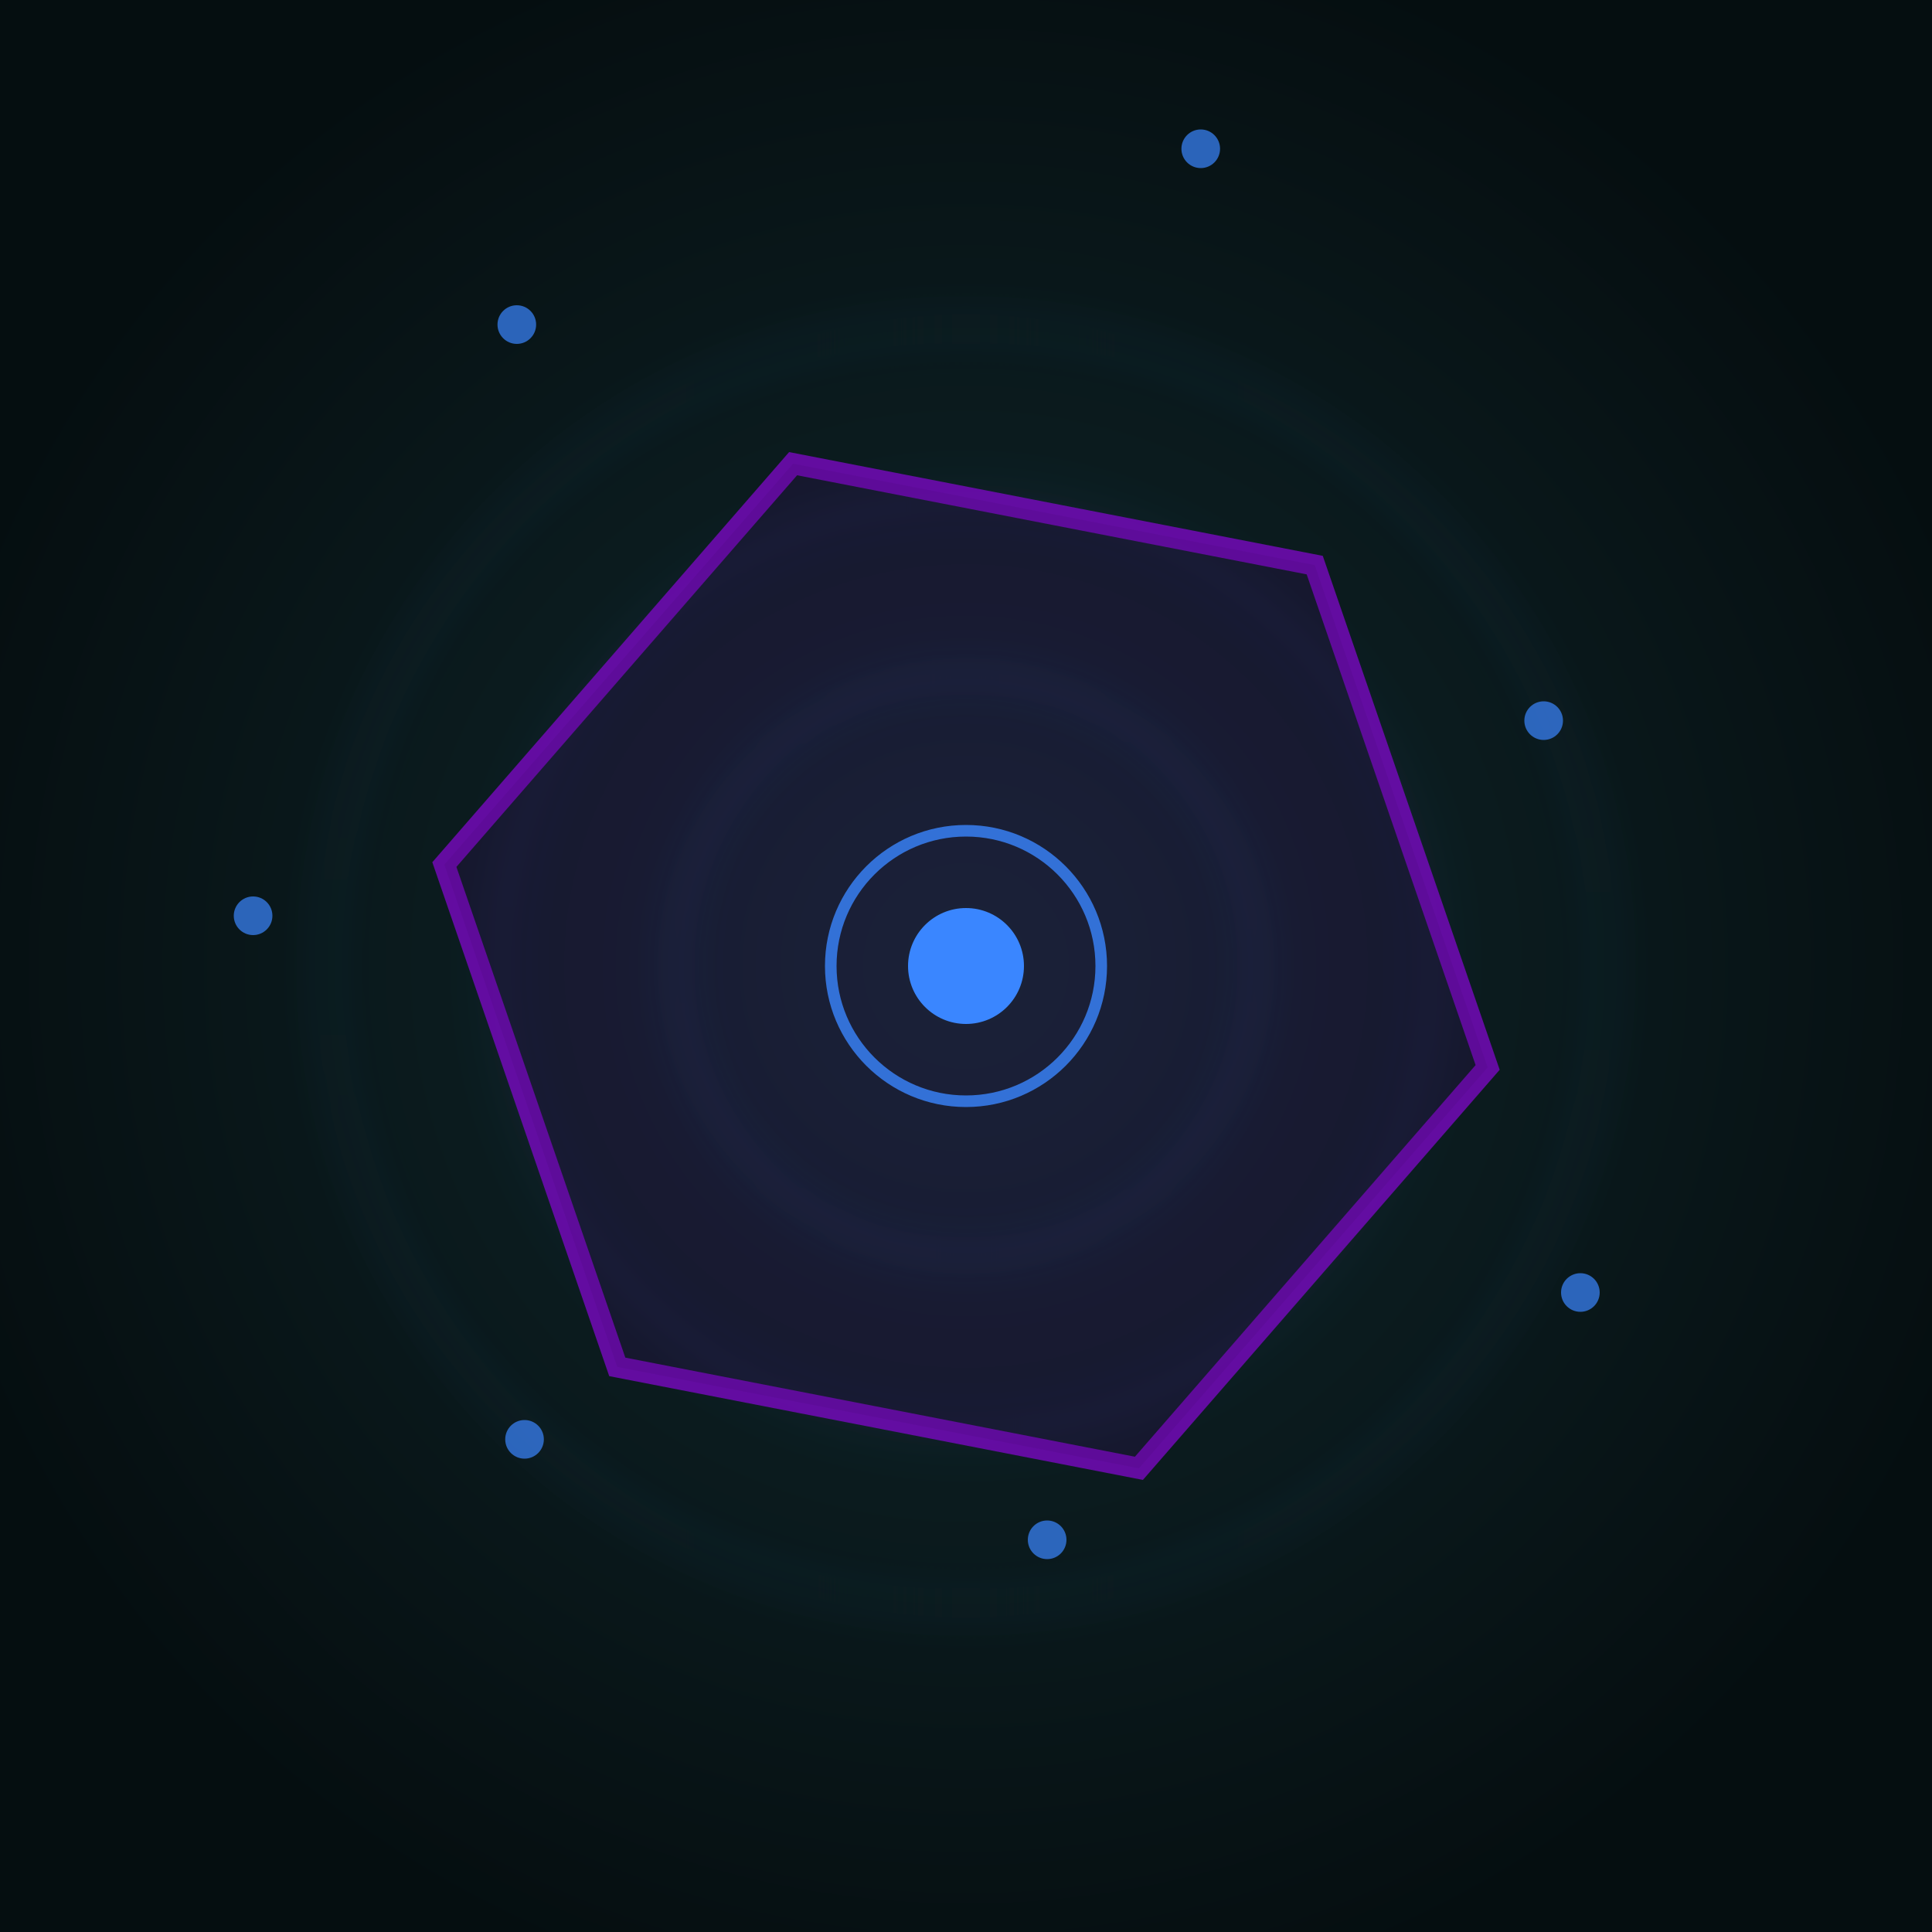
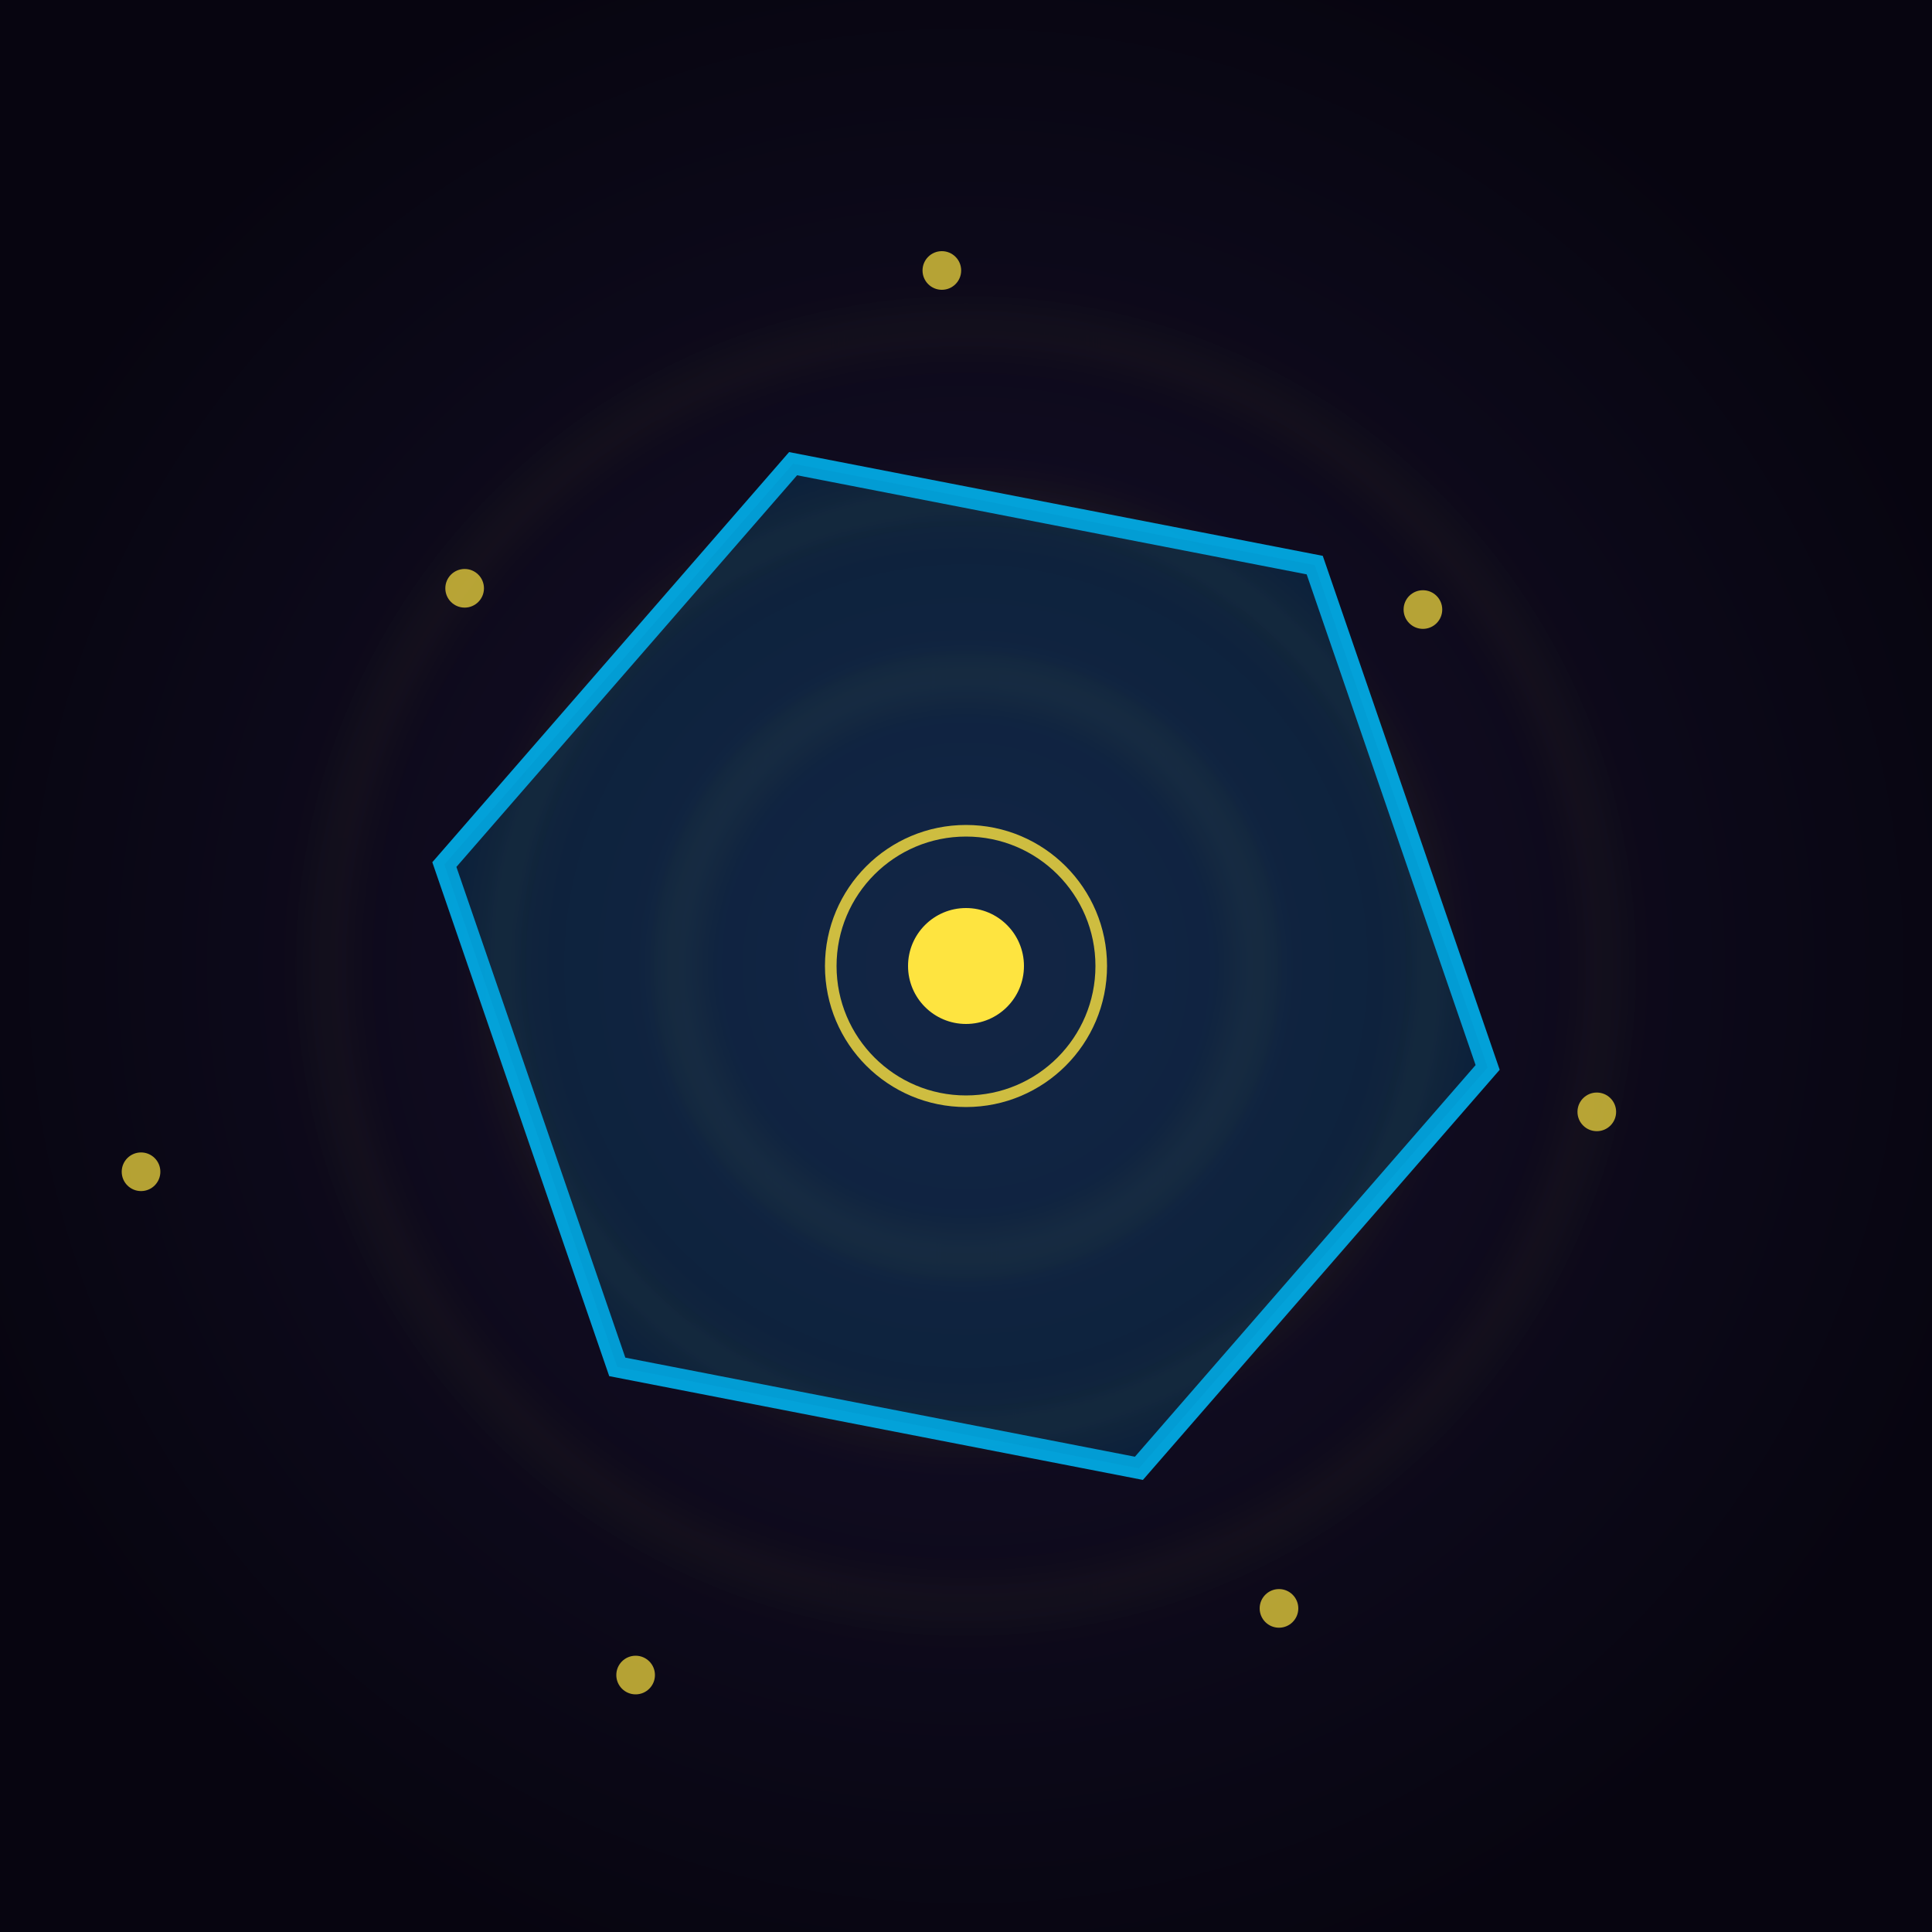
<svg xmlns="http://www.w3.org/2000/svg" viewBox="0 0 200 200" role="img">
  <defs>
    <radialGradient id="bg" cx="50%" cy="50%" r="55%">
-       <stop offset="0%" stop-color="hsl(190,45%,12%)" />
-       <stop offset="100%" stop-color="hsl(190,55%,4%)" />
+       <stop offset="0%" stop-color="hsl(253,45%,12%)" />
+       <stop offset="100%" stop-color="hsl(253,55%,4%)" />
    </radialGradient>
    <filter id="glow">
      <feGaussianBlur stdDeviation="2" />
    </filter>
  </defs>
  <rect width="200" height="200" fill="url(#bg)" />
  <g filter="url(#glow)" opacity="0.55">
-     <circle cx="100" cy="100" r="30" fill="none" stroke="#3a86ff" stroke-width="0.6" opacity="0.55" />
-     <circle cx="100" cy="100" r="48" fill="none" stroke="#3a86ff" stroke-width="0.6" opacity="0.45" />
-     <circle cx="100" cy="100" r="66" fill="none" stroke="#3a86ff" stroke-width="0.6" opacity="0.35" />
+     <circle cx="100" cy="100" r="30" fill="none" stroke="#fee440" stroke-width="0.6" opacity="0.55" />
+     <circle cx="100" cy="100" r="48" fill="none" stroke="#fee440" stroke-width="0.6" opacity="0.45" />
+     <circle cx="100" cy="100" r="66" fill="none" stroke="#fee440" stroke-width="0.6" opacity="0.35" />
  </g>
-   <polygon points="63.9,141.5 46.0,89.5 82.1,48.0 136.1,58.5 154.0,110.5 117.9,152.0" fill="none" stroke="#7209b7" stroke-width="2.2" opacity="0.85" />
-   <polygon points="63.9,141.5 46.0,89.5 82.1,48.0 136.1,58.5 154.0,110.5 117.9,152.0" fill="#480475" opacity="0.18" />
-   <circle cx="100" cy="100" r="6" fill="#3a86ff" />
-   <circle cx="100" cy="100" r="14" fill="none" stroke="#3a86ff" stroke-width="1.2" opacity="0.8" />
+   <polygon points="117.9,152.0 63.9,141.5 46.0,89.5 82.1,48.0 136.1,58.5 154.0,110.5" fill="none" stroke="#00bbf9" stroke-width="2.2" opacity="0.85" />
+   <polygon points="117.9,152.0 63.9,141.5 46.0,89.5 82.1,48.0 136.1,58.5 154.0,110.5" fill="#0085bb" opacity="0.18" />
+   <circle cx="100" cy="100" r="6" fill="#fee440" />
+   <circle cx="100" cy="100" r="14" fill="none" stroke="#fee440" stroke-width="1.2" opacity="0.8" />
  <g>
-     <circle cx="108.4" cy="159.4" r="2" fill="#3a86ff" opacity="0.7" />
-     <circle cx="54.3" cy="149.0" r="2" fill="#3a86ff" opacity="0.7" />
-     <circle cx="26.2" cy="94.8" r="2" fill="#3a86ff" opacity="0.7" />
-     <circle cx="53.5" cy="33.6" r="2" fill="#3a86ff" opacity="0.7" />
-     <circle cx="124.3" cy="15.4" r="2" fill="#3a86ff" opacity="0.7" />
-     <circle cx="159.8" cy="74.6" r="2" fill="#3a86ff" opacity="0.7" />
-     <circle cx="163.6" cy="133.8" r="2" fill="#3a86ff" opacity="0.7" />
+     <circle cx="147.3" cy="63.1" r="2" fill="#fee440" opacity="0.7" />
+     <circle cx="165.3" cy="115.1" r="2" fill="#fee440" opacity="0.7" />
+     <circle cx="132.4" cy="166.5" r="2" fill="#fee440" opacity="0.7" />
+     <circle cx="65.8" cy="173.4" r="2" fill="#fee440" opacity="0.7" />
+     <circle cx="14.6" cy="121.3" r="2" fill="#fee440" opacity="0.7" />
+     <circle cx="48.1" cy="60.9" r="2" fill="#fee440" opacity="0.7" />
+     <circle cx="97.5" cy="28.0" r="2" fill="#fee440" opacity="0.7" />
  </g>
</svg>
